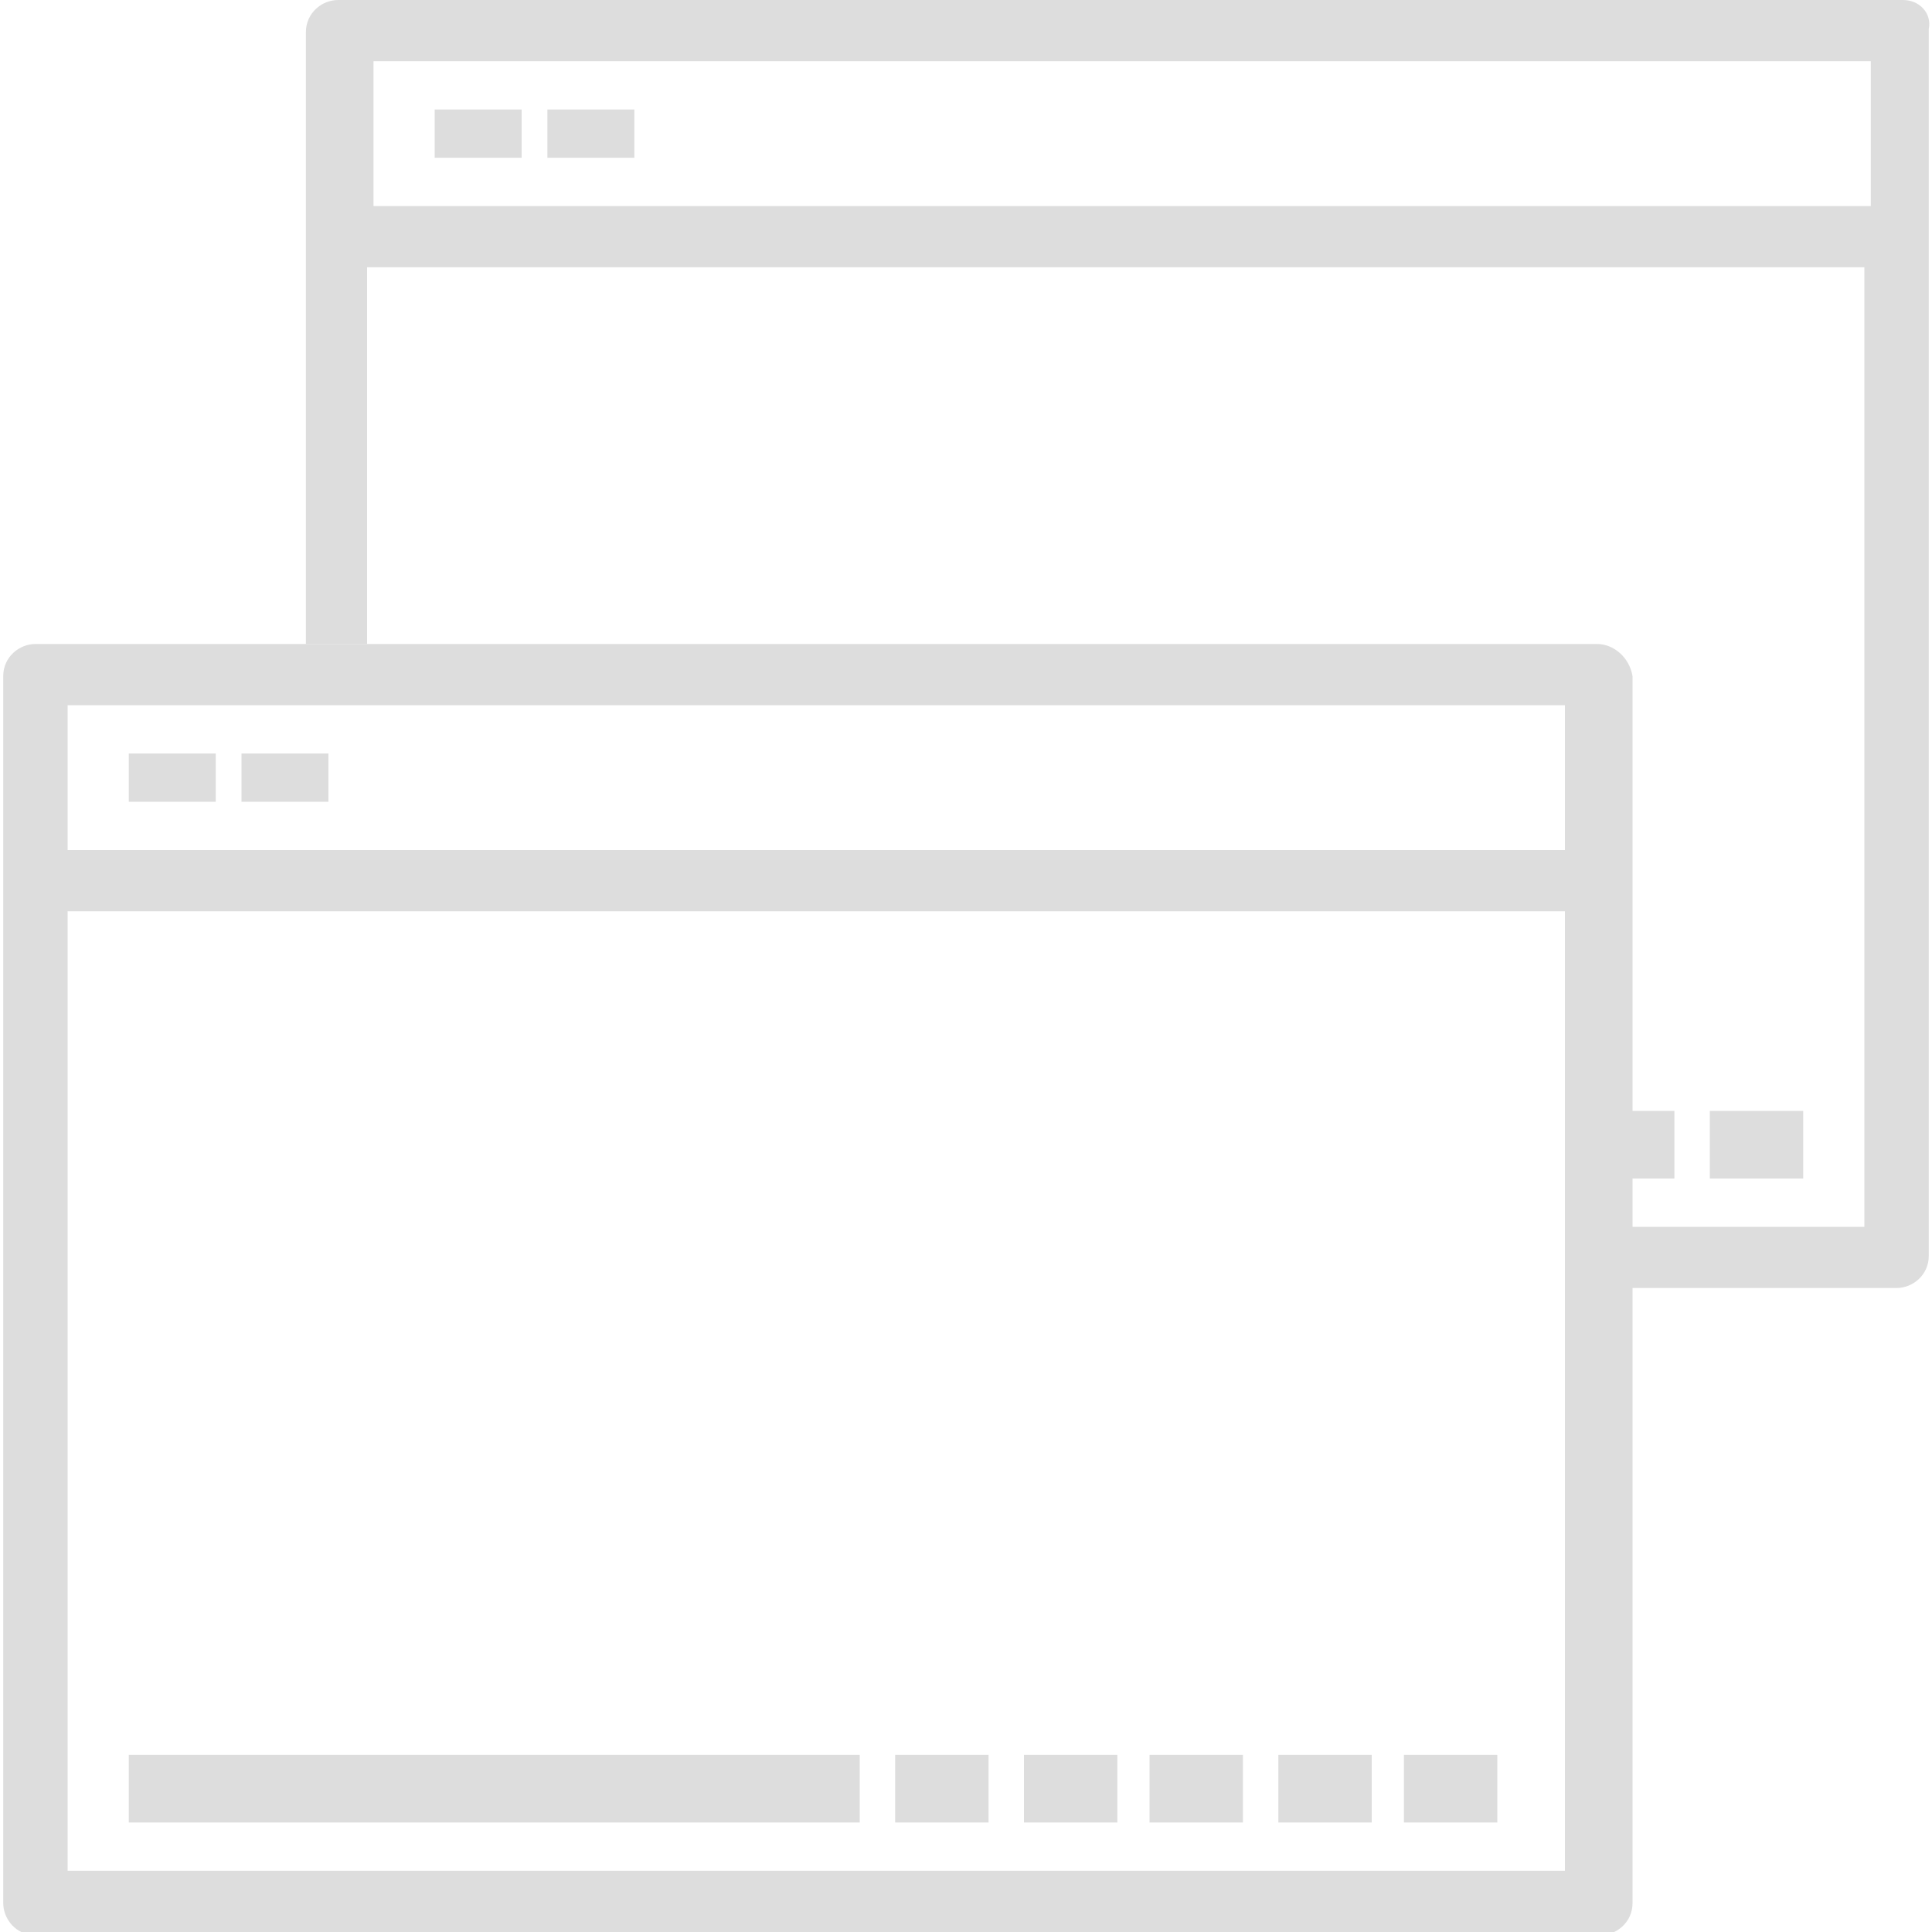
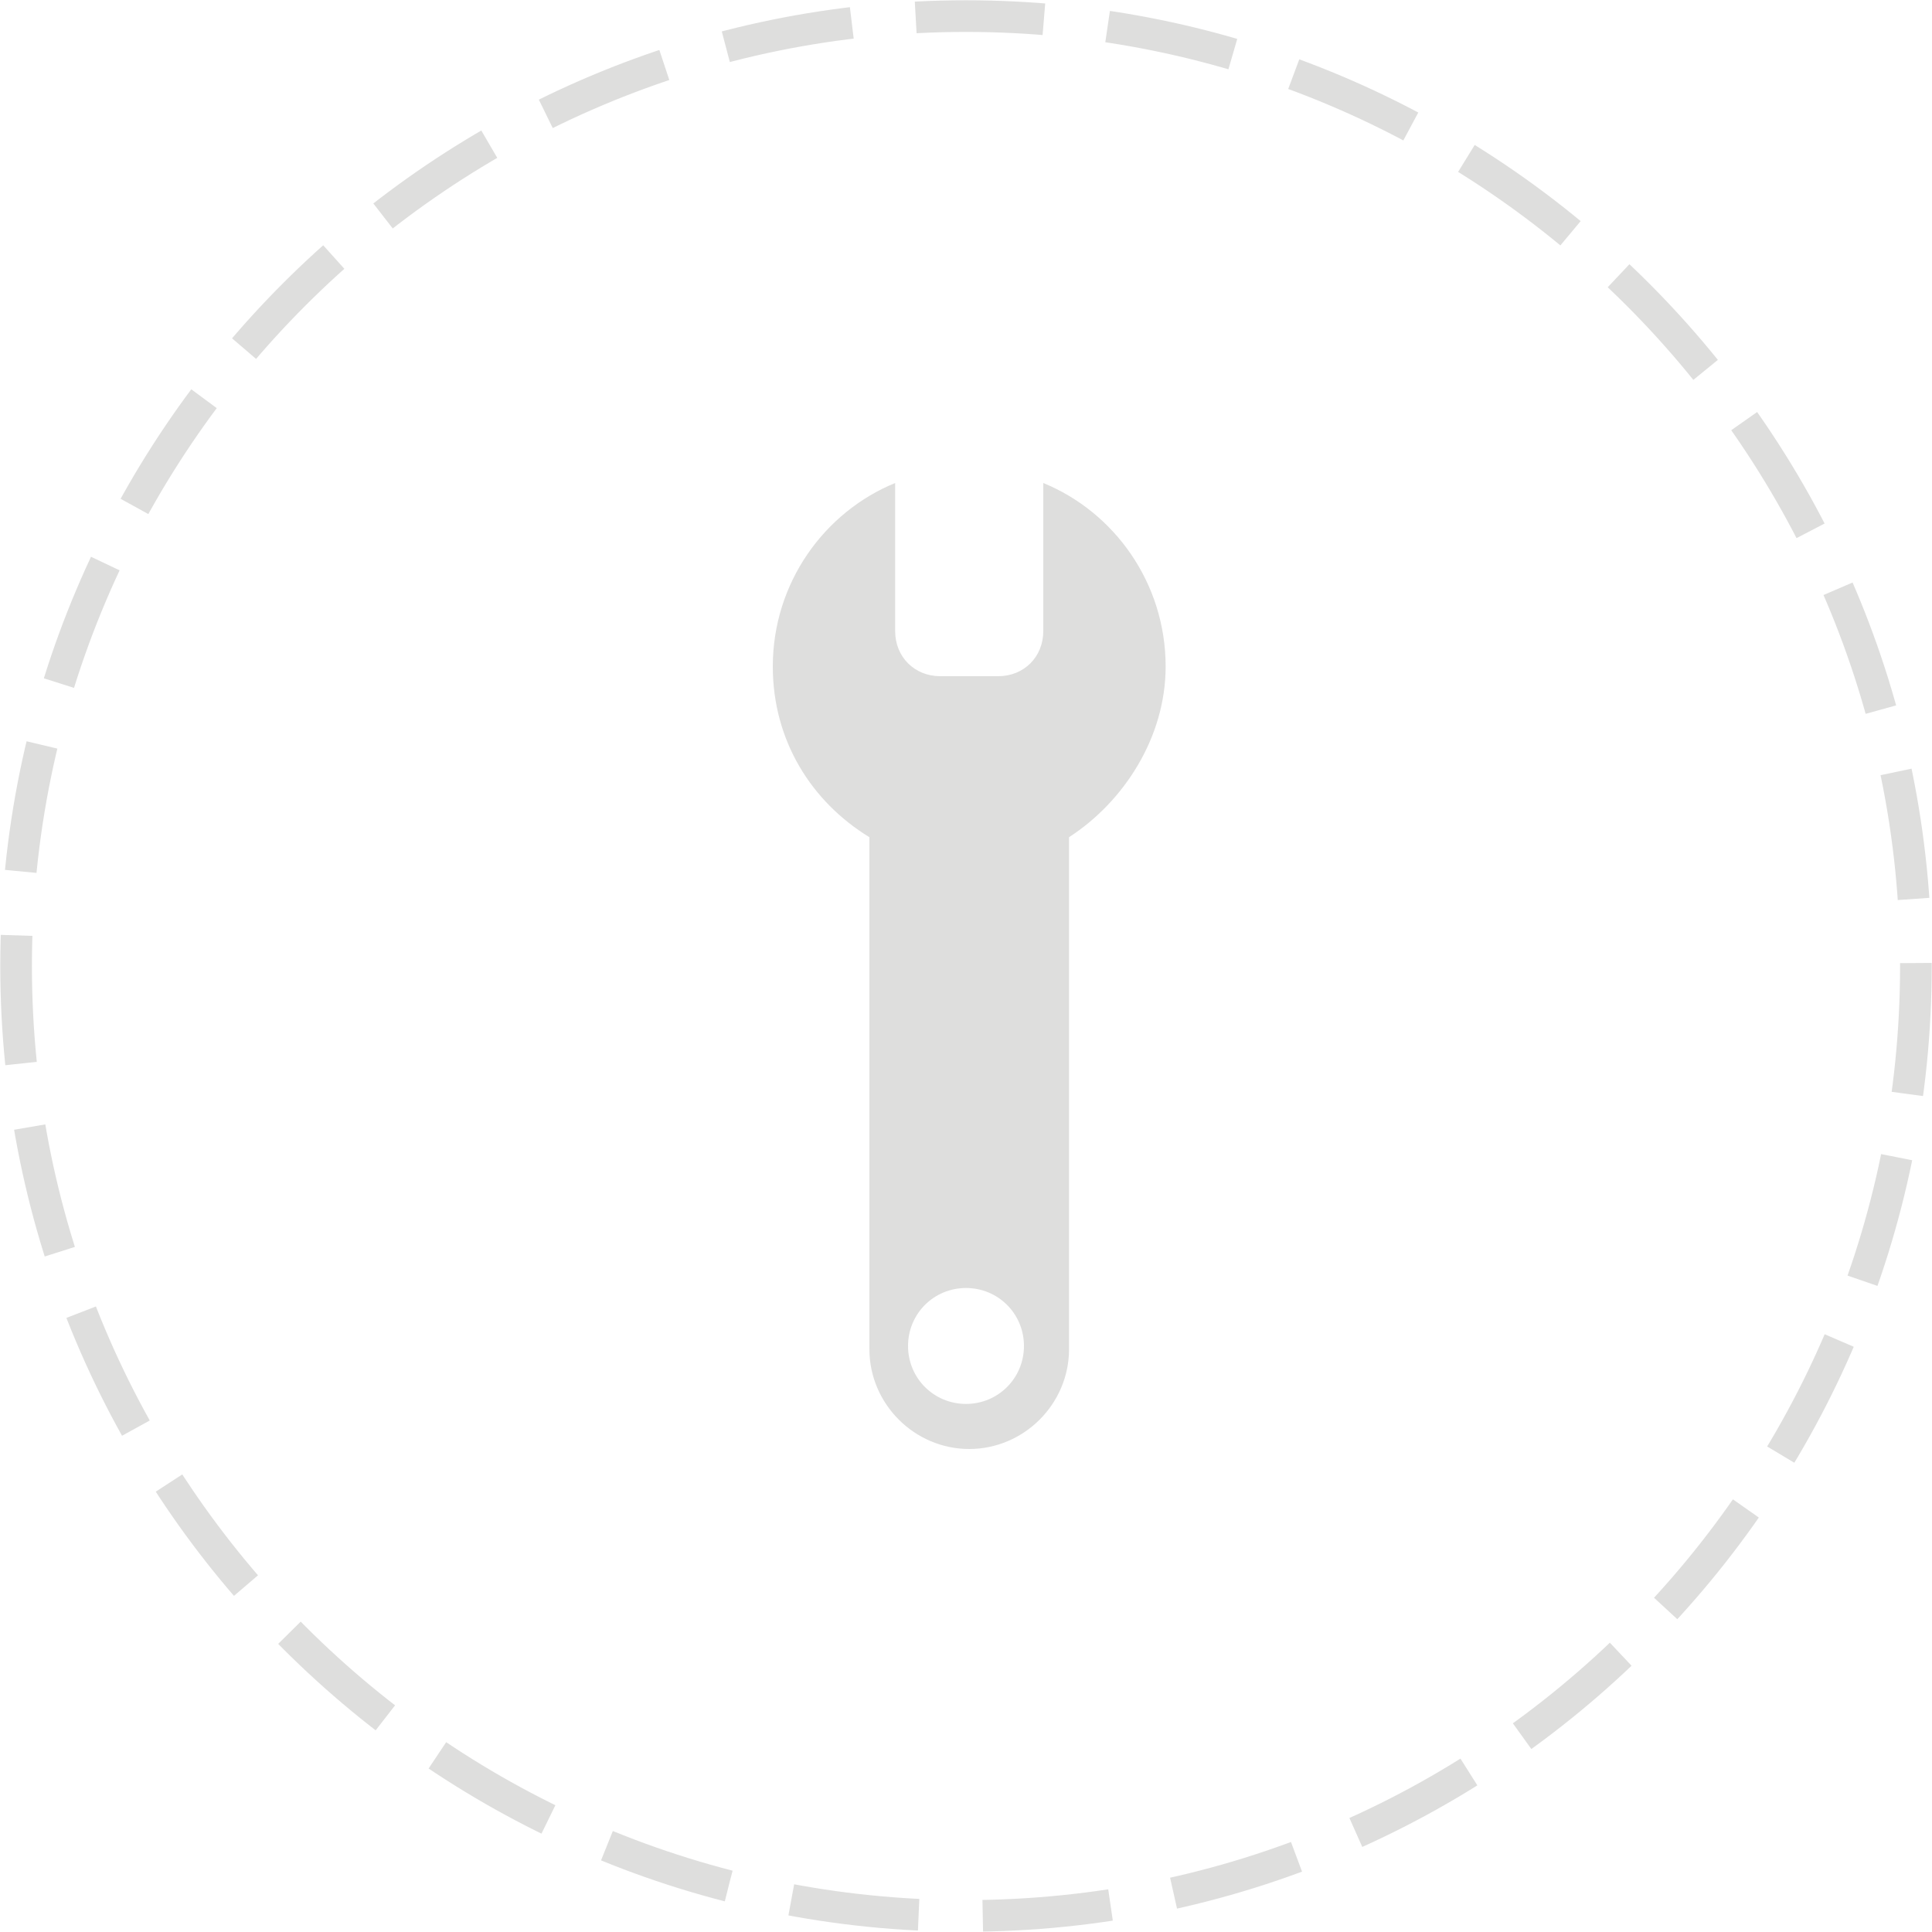
- <svg xmlns="http://www.w3.org/2000/svg" version="1.1" id="Layer_1" x="0px" y="0px" viewBox="101.9 685.5 60 60" enable-background="new 101.9 685.5 60 60" xml:space="preserve">
-   <g id="Layer_2">
- </g>
-   <g id="Layer_3">
- </g>
+ <svg xmlns="http://www.w3.org/2000/svg" version="1.1" id="Layer_1" x="0px" y="0px" viewBox="0 0 60 60" enable-background="new 0 0 60 60" xml:space="preserve">
  <g>
-     <path fill="#DDDDDD" d="M151.5,705.5H103c-0.5,0-1,0.4-1,1v38.1c0,0.5,0.4,1,1,1h48.6c0.5,0,1-0.4,1-1v-38.1   C152.5,705.9,152,705.5,151.5,705.5z M104,707.4h46.5v4.5H104V707.4z M150.5,743.6h-46.5v-29.8h46.5V743.6z" />
-     <rect x="105.9" y="740" fill="#DDDDDD" width="22.7" height="2.1" />
-     <rect x="129.7" y="740" fill="#DDDDDD" width="2.9" height="2.1" />
-     <rect x="133.7" y="740" fill="#DDDDDD" width="2.9" height="2.1" />
-     <rect x="137.6" y="740" fill="#DDDDDD" width="2.9" height="2.1" />
-     <rect x="141.6" y="740" fill="#DDDDDD" width="2.9" height="2.1" />
-     <rect x="145.5" y="740" fill="#DDDDDD" width="2.9" height="2.1" />
-     <rect x="105.9" y="708.9" fill="#DDDDDD" width="2.7" height="1.5" />
-     <rect x="109.4" y="708.9" fill="#DDDDDD" width="2.7" height="1.5" />
-   </g>
-   <g>
-     <path fill="#DDDDDD" d="M161,685.5h-48.6c-0.5,0-1,0.4-1,1v19h1.9v-11.7h46.5v29.8h-7.5v1.9h8.5c0.5,0,1-0.4,1-1v-38.1   C161.9,685.9,161.5,685.5,161,685.5z M160,691.9h-46.5v-4.5H160L160,691.9L160,691.9z" />
-     <rect x="152.5" y="720" fill="#DDDDDD" width="1.4" height="2.1" />
-     <rect x="155" y="720" fill="#DDDDDD" width="2.9" height="2.1" />
-     <rect x="115.4" y="688.9" fill="#DDDDDD" width="2.7" height="1.5" />
-     <rect x="118.9" y="688.9" fill="#DDDDDD" width="2.7" height="1.5" />
+     <g>
+       <circle fill="none" stroke="#DEDEDD" stroke-width="0.983" stroke-miterlimit="10" stroke-dasharray="3.985,1.992" cx="30" cy="30" r="29.5" />
+     </g>
+     <path fill="#DEDEDD" d="M36.2,20.7c0-2.6-1.6-4.8-3.8-5.7v4.6c0,0.8-0.6,1.4-1.4,1.4h-1.8c-0.8,0-1.4-0.6-1.4-1.4V15   c-2.2,0.9-3.8,3.1-3.8,5.7c0,2.3,1.2,4.2,3,5.3v15.9c0,1.7,1.4,3.1,3.1,3.1c1.7,0,3.1-1.4,3.1-3.1c0,0,0,0,0,0V26   C34.9,24.9,36.2,22.9,36.2,20.7z M30,43.6c-1,0-1.8-0.8-1.8-1.8c0-1,0.8-1.8,1.8-1.8c1,0,1.8,0.8,1.8,1.8   C31.8,42.8,31,43.6,30,43.6z" />
  </g>
</svg>
